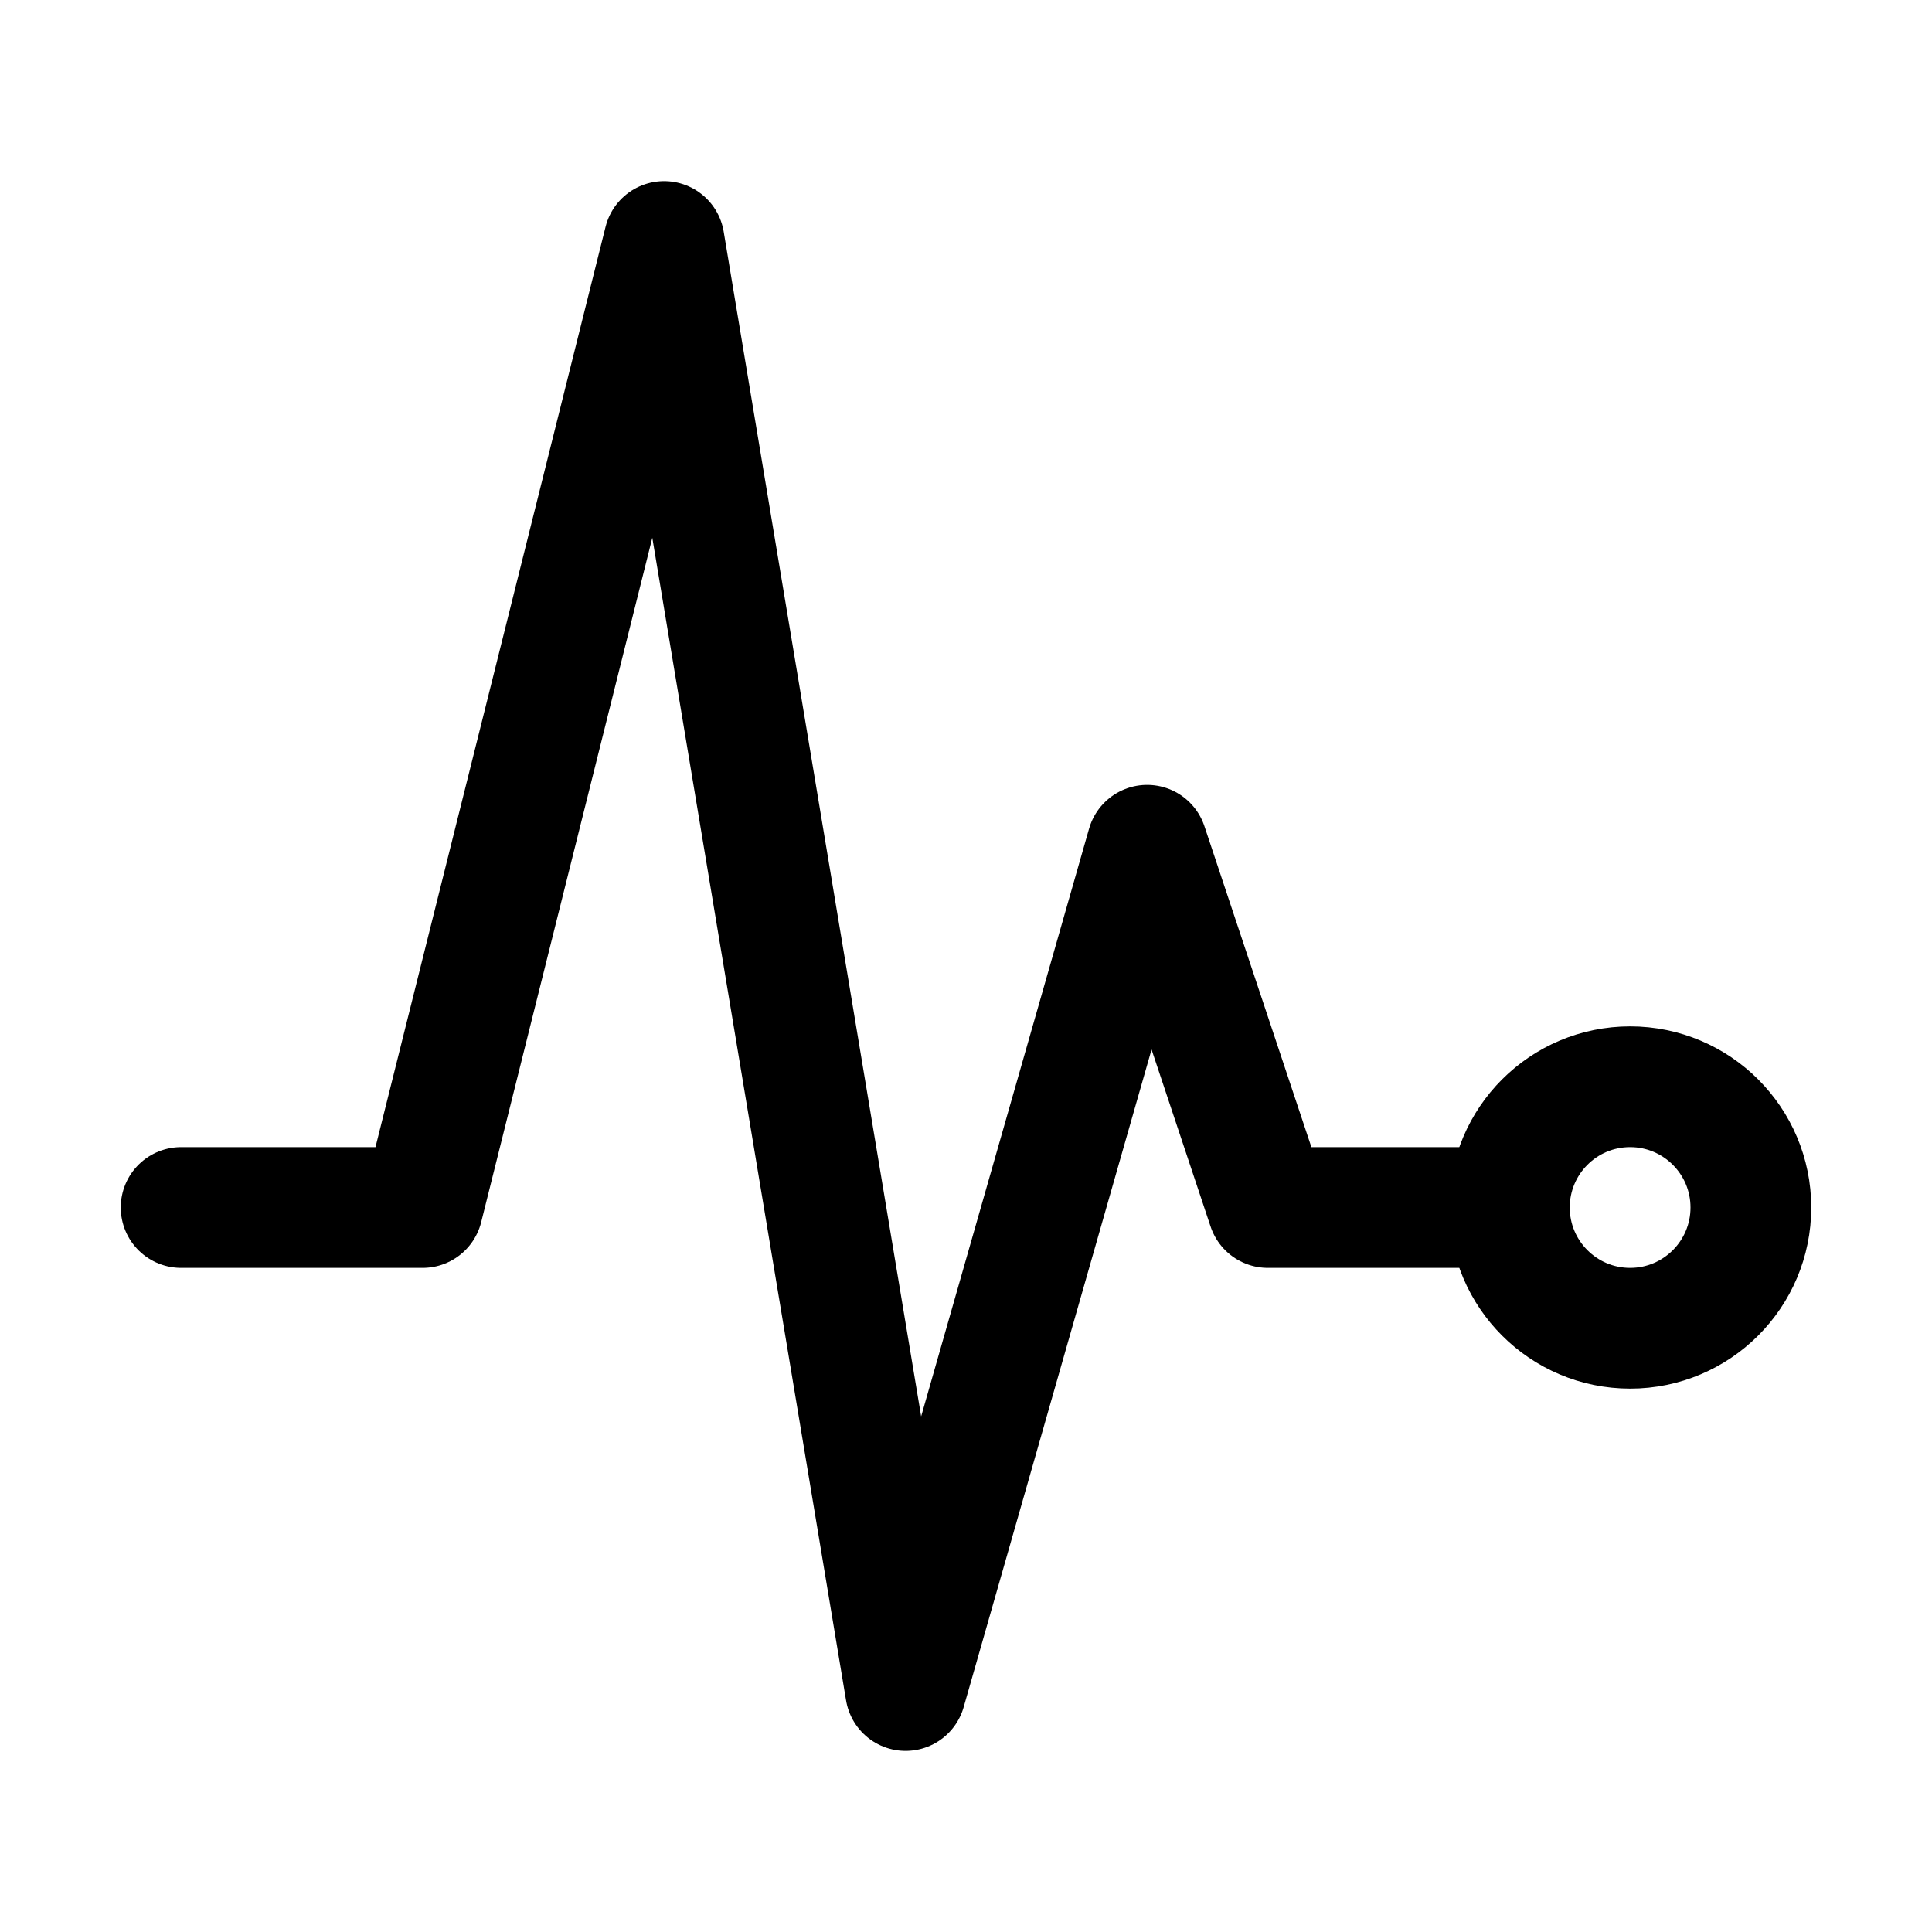
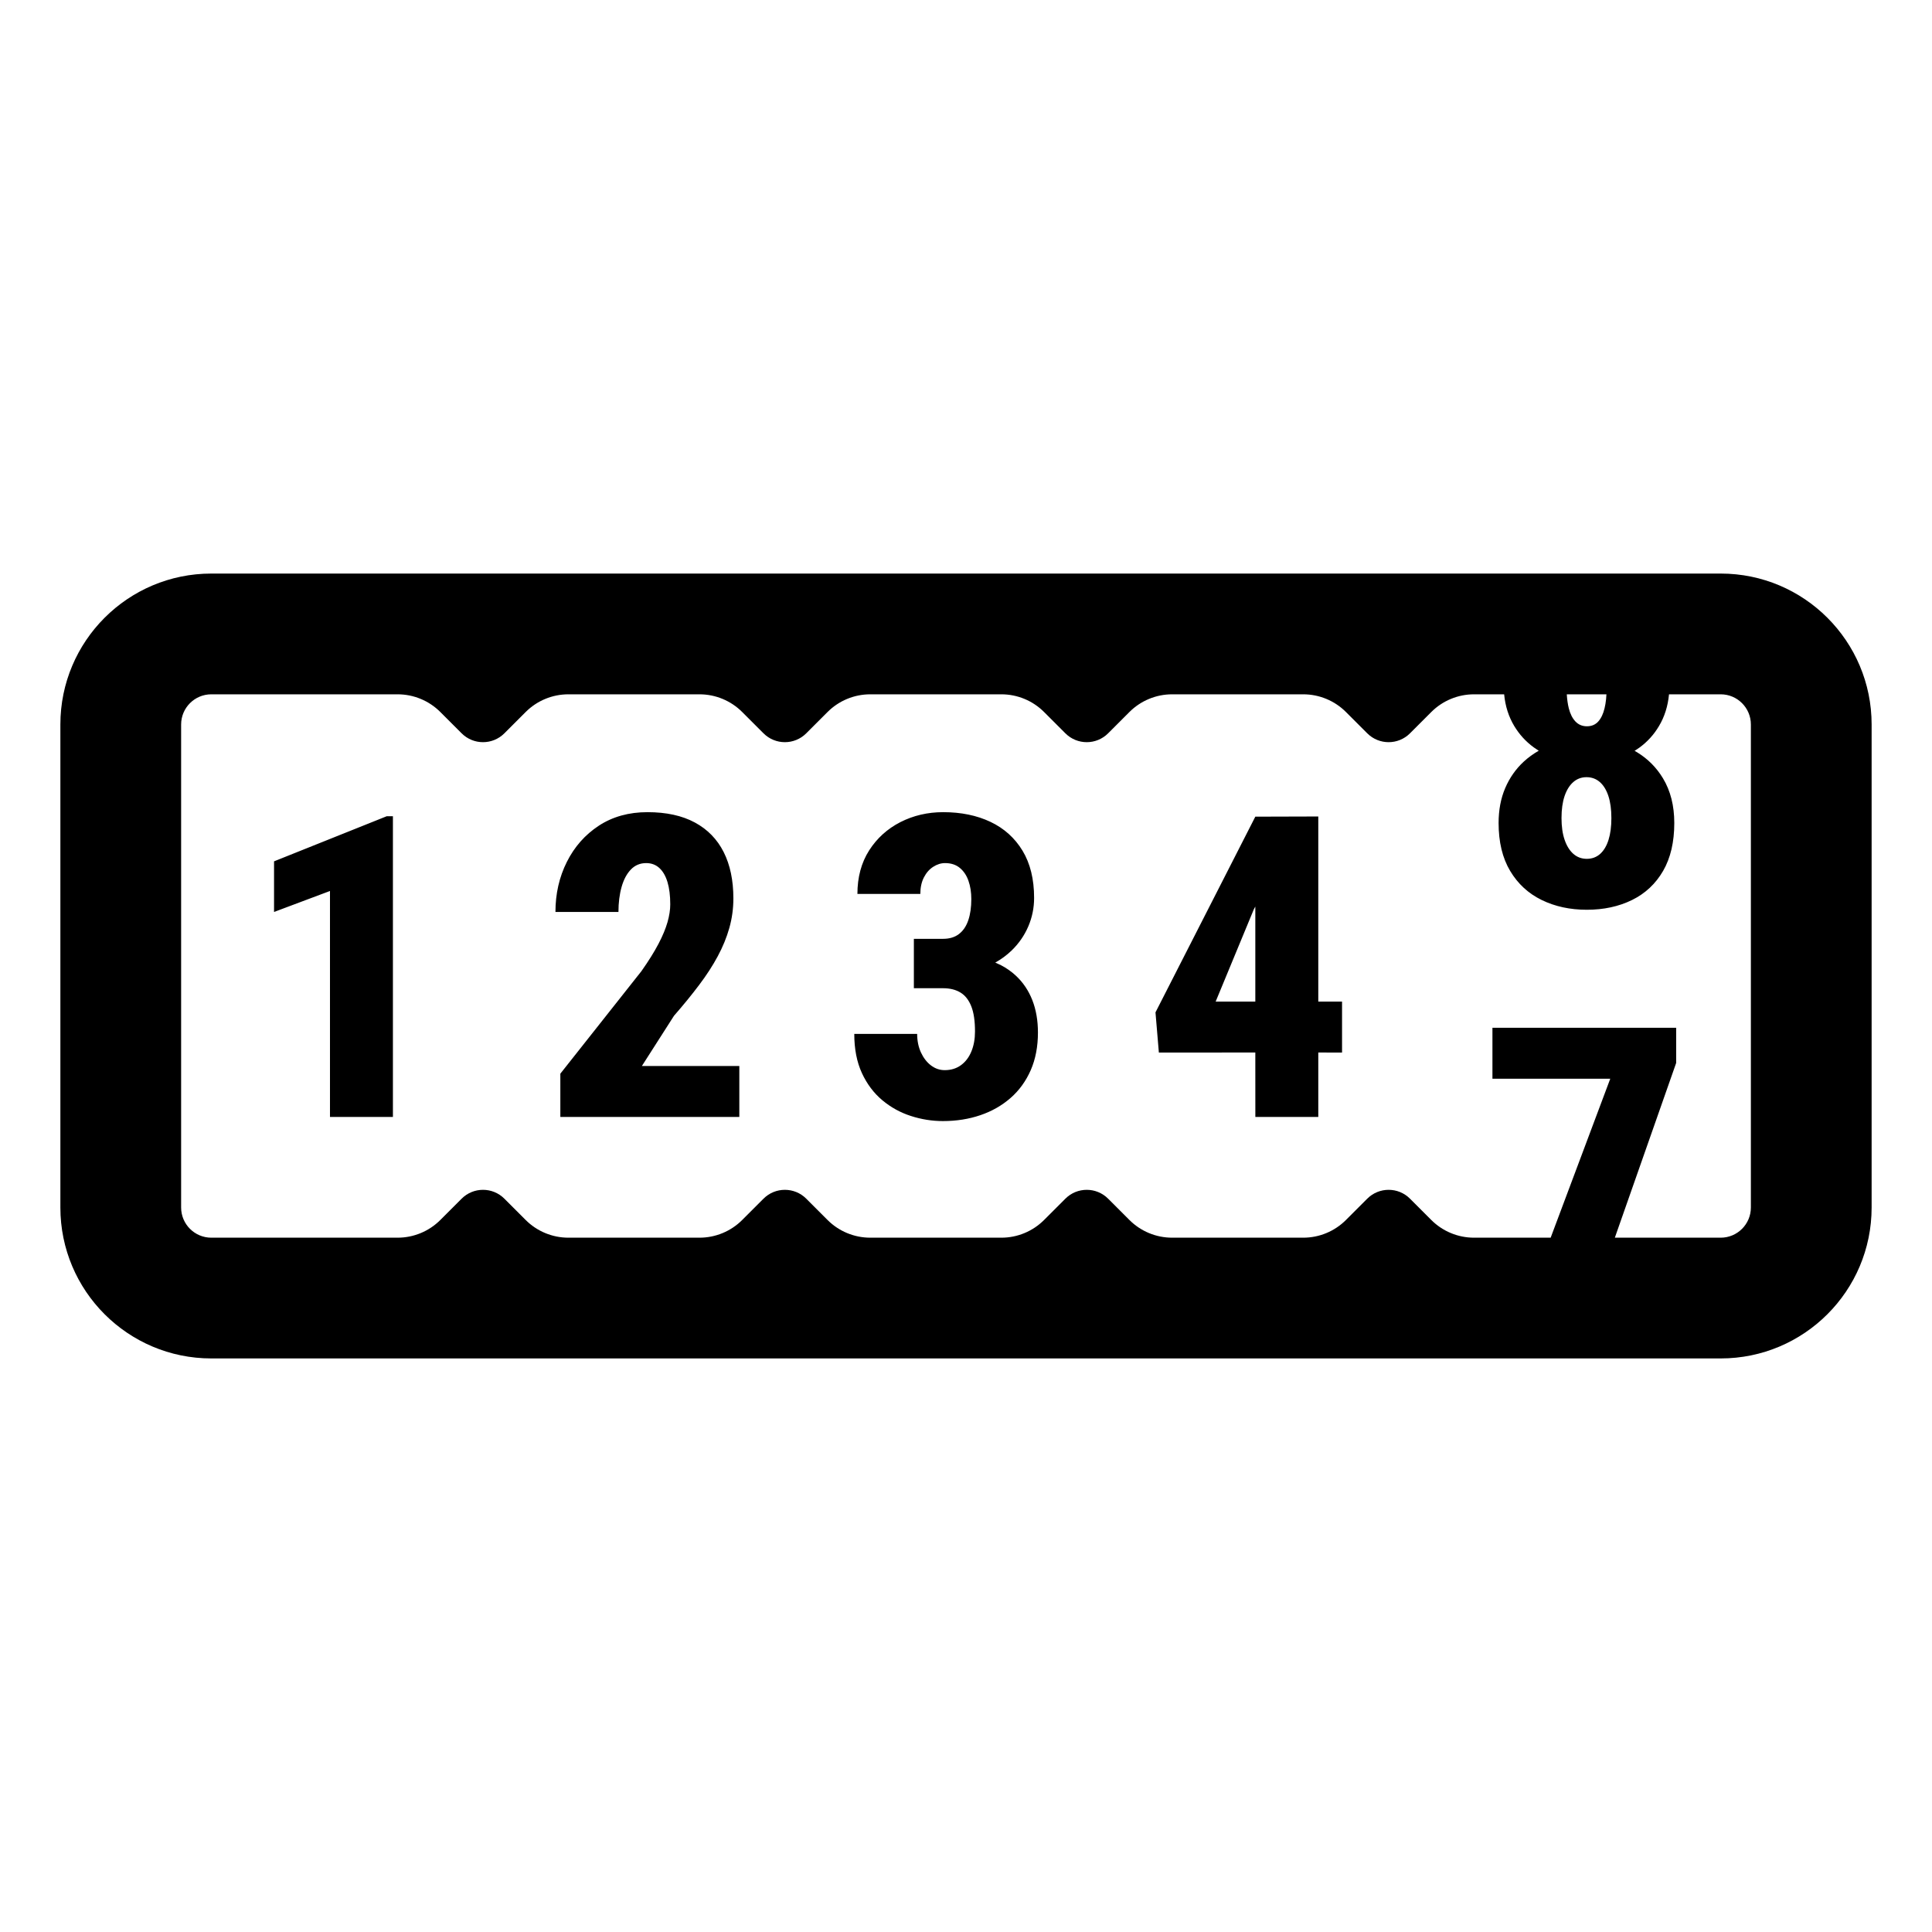
- <svg xmlns="http://www.w3.org/2000/svg" width="800px" height="800px" viewBox="0 0 512 512">
-   <polyline points="48 320 112 320 176 64 240 448 304 224 336 320 400 320" style="fill:none;stroke:#000000;stroke-linecap:round;stroke-linejoin:round;stroke-width:32px" />
-   <circle cx="432" cy="320" r="32" style="fill:none;stroke:#000000;stroke-linecap:round;stroke-linejoin:round;stroke-width:32px" />
+ <svg xmlns="http://www.w3.org/2000/svg" width="64px" height="64px" viewBox="0 0 64 64" version="1.1">
+   <g id="sensor_number.input_count" stroke="none" fill="none" fill-rule="nonzero">
+     <path d="M57,19 C59.761,19 62,21.239 62,24 L62,40 C62,42.761 59.761,45 57,45 L7,45 C4.239,45 2,42.761 2,40 L2,24 C2,21.239 4.239,19 7,19 L57,19 Z M13.172,23 L7,23 C6.448,23 6,23.448 6,24 L6,40 C6,40.552 6.448,41 7,41 L13.172,41 C13.702,41 14.211,40.789 14.586,40.414 L15.293,39.707 C15.683,39.317 16.317,39.317 16.707,39.707 L17.414,40.414 C17.789,40.789 18.298,41 18.828,41 L23.172,41 C23.702,41 24.211,40.789 24.586,40.414 L25.293,39.707 C25.683,39.317 26.317,39.317 26.707,39.707 L27.414,40.414 C27.789,40.789 28.298,41 28.828,41 L33.172,41 C33.702,41 34.211,40.789 34.586,40.414 L35.293,39.707 C35.683,39.317 36.317,39.317 36.707,39.707 L37.414,40.414 C37.789,40.789 38.298,41 38.828,41 L43.172,41 C43.702,41 44.211,40.789 44.586,40.414 L45.293,39.707 C45.683,39.317 46.317,39.317 46.707,39.707 L47.414,40.414 C47.789,40.789 48.298,41 48.829,41 L51.368,40.999 L53.342,35.734 L49.439,35.734 L49.439,34.047 L55.525,34.047 L55.525,35.212 L53.494,40.999 L57,41 C57.552,41 58,40.552 58,40 L58,24 C58,23.448 57.552,23 57,23 L55.288,23.001 C55.251,23.393 55.14,23.745 54.954,24.055 C54.787,24.336 54.572,24.573 54.31,24.764 L54.148,24.873 L54.237,24.924 C54.59,25.141 54.874,25.427 55.088,25.782 C55.338,26.196 55.463,26.69 55.463,27.263 C55.463,27.894 55.339,28.424 55.092,28.851 C54.844,29.278 54.501,29.599 54.063,29.814 C53.625,30.029 53.125,30.137 52.565,30.137 C52.01,30.137 51.512,30.029 51.071,29.814 C50.63,29.599 50.281,29.278 50.026,28.851 C49.771,28.424 49.643,27.894 49.643,27.263 C49.643,26.833 49.716,26.448 49.861,26.108 C50.007,25.767 50.211,25.475 50.474,25.232 C50.626,25.092 50.792,24.971 50.973,24.869 L50.805,24.756 C50.545,24.566 50.332,24.332 50.164,24.055 C49.977,23.745 49.864,23.393 49.827,23.001 L48.829,23 C48.298,23 47.789,23.211 47.414,23.586 L46.707,24.293 C46.317,24.683 45.683,24.683 45.293,24.293 L44.586,23.586 C44.211,23.211 43.702,23 43.172,23 L38.828,23 C38.298,23 37.789,23.211 37.414,23.586 L36.707,24.293 C36.317,24.683 35.683,24.683 35.293,24.293 L34.586,23.586 C34.211,23.211 33.702,23 33.172,23 L28.828,23 C28.298,23 27.789,23.211 27.414,23.586 L26.707,24.293 C26.317,24.683 25.683,24.683 25.293,24.293 L24.586,23.586 C24.211,23.211 23.702,23 23.172,23 L18.828,23 C18.298,23 17.789,23.211 17.414,23.586 L16.707,24.293 C16.317,24.683 15.683,24.683 15.293,24.293 L14.586,23.586 C14.211,23.211 13.702,23 13.172,23 Z M31.244,26.904 C31.838,26.904 32.361,27.012 32.812,27.226 C33.264,27.441 33.617,27.759 33.873,28.181 C34.128,28.603 34.256,29.124 34.256,29.744 C34.256,30.073 34.192,30.387 34.065,30.685 C33.937,30.984 33.755,31.249 33.517,31.481 C33.355,31.639 33.172,31.774 32.97,31.886 L33.163,31.976 C33.345,32.072 33.508,32.186 33.651,32.32 C33.891,32.543 34.072,32.813 34.197,33.13 C34.321,33.448 34.383,33.806 34.383,34.204 C34.383,34.669 34.304,35.084 34.145,35.449 C33.985,35.814 33.762,36.122 33.476,36.372 C33.189,36.623 32.855,36.813 32.475,36.942 C32.094,37.072 31.68,37.137 31.235,37.137 C30.877,37.137 30.523,37.081 30.174,36.968 C29.825,36.856 29.51,36.682 29.227,36.446 C28.945,36.21 28.72,35.91 28.551,35.546 C28.383,35.181 28.299,34.749 28.299,34.25 L30.382,34.25 C30.382,34.477 30.424,34.681 30.507,34.863 C30.591,35.044 30.701,35.187 30.838,35.292 C30.975,35.397 31.128,35.45 31.295,35.45 C31.505,35.45 31.685,35.394 31.835,35.284 C31.985,35.174 32.1,35.022 32.179,34.829 C32.259,34.635 32.298,34.415 32.298,34.168 C32.298,33.823 32.258,33.546 32.176,33.338 C32.094,33.129 31.975,32.976 31.818,32.88 C31.661,32.784 31.468,32.736 31.24,32.736 L30.273,32.736 L30.273,31.1 L31.24,31.1 C31.454,31.1 31.63,31.047 31.769,30.939 C31.908,30.832 32.01,30.679 32.077,30.481 C32.143,30.283 32.176,30.051 32.176,29.783 C32.176,29.56 32.145,29.359 32.082,29.179 C32.02,29 31.924,28.857 31.796,28.751 C31.668,28.645 31.505,28.591 31.307,28.591 C31.172,28.591 31.041,28.632 30.914,28.714 C30.786,28.796 30.683,28.913 30.605,29.066 C30.527,29.218 30.487,29.4 30.487,29.613 L28.403,29.613 C28.403,29.058 28.533,28.577 28.791,28.172 C29.05,27.767 29.395,27.455 29.826,27.234 C30.258,27.014 30.731,26.904 31.244,26.904 Z M43.67,27.047 L43.67,33.179 L44.457,33.179 L44.457,34.867 L43.67,34.866 L43.67,37 L41.585,37 L41.584,34.866 L38.389,34.867 L38.277,33.536 L41.584,27.053 L43.67,27.047 Z M13.016,27.038 L13.016,37 L10.931,37 L10.931,29.515 L9.078,30.21 L9.078,28.533 L12.813,27.038 L13.016,27.038 Z M21.448,26.904 C22.072,26.904 22.595,27.018 23.017,27.246 C23.44,27.474 23.758,27.801 23.973,28.227 C24.187,28.652 24.294,29.163 24.294,29.76 C24.294,30.098 24.249,30.424 24.16,30.74 C24.071,31.056 23.943,31.368 23.776,31.678 C23.61,31.987 23.405,32.304 23.16,32.628 C22.916,32.952 22.639,33.292 22.327,33.649 L21.263,35.313 L24.491,35.313 L24.491,37 L18.562,37 L18.562,35.567 L21.248,32.171 C21.486,31.833 21.674,31.531 21.813,31.266 C21.952,31.001 22.051,30.761 22.112,30.548 C22.173,30.334 22.203,30.137 22.203,29.956 C22.203,29.667 22.172,29.421 22.111,29.218 C22.049,29.015 21.959,28.86 21.841,28.753 C21.723,28.645 21.578,28.591 21.406,28.591 C21.204,28.591 21.035,28.662 20.899,28.803 C20.763,28.944 20.66,29.137 20.591,29.381 C20.522,29.626 20.487,29.902 20.487,30.209 L18.4,30.209 C18.4,29.607 18.526,29.054 18.777,28.553 C19.028,28.051 19.382,27.651 19.837,27.352 C20.293,27.054 20.83,26.904 21.448,26.904 Z M41.584,30.031 L41.534,30.124 L40.27,33.179 L41.584,33.179 L41.584,30.031 Z M52.554,25.745 C52.387,25.745 52.242,25.799 52.118,25.906 C51.994,26.014 51.898,26.168 51.829,26.369 C51.761,26.57 51.727,26.814 51.727,27.1 C51.727,27.379 51.761,27.619 51.83,27.82 C51.899,28.021 51.996,28.177 52.12,28.286 C52.245,28.395 52.393,28.45 52.565,28.45 C52.738,28.45 52.886,28.395 53.008,28.286 C53.129,28.177 53.222,28.021 53.285,27.82 C53.348,27.619 53.379,27.379 53.379,27.1 C53.379,26.814 53.346,26.57 53.28,26.369 C53.214,26.168 53.119,26.014 52.996,25.906 C52.873,25.799 52.726,25.745 52.554,25.745 Z M53.215,23 L51.902,23 C51.912,23.171 51.934,23.325 51.968,23.462 C52.015,23.649 52.089,23.795 52.189,23.901 C52.29,24.006 52.416,24.059 52.568,24.059 C52.724,24.059 52.849,24.006 52.944,23.901 C53.039,23.795 53.109,23.649 53.153,23.462 C53.175,23.371 53.192,23.272 53.203,23.165 L53.215,23 Z" id="Shape" fill="#000000" />
+   </g>
</svg>
